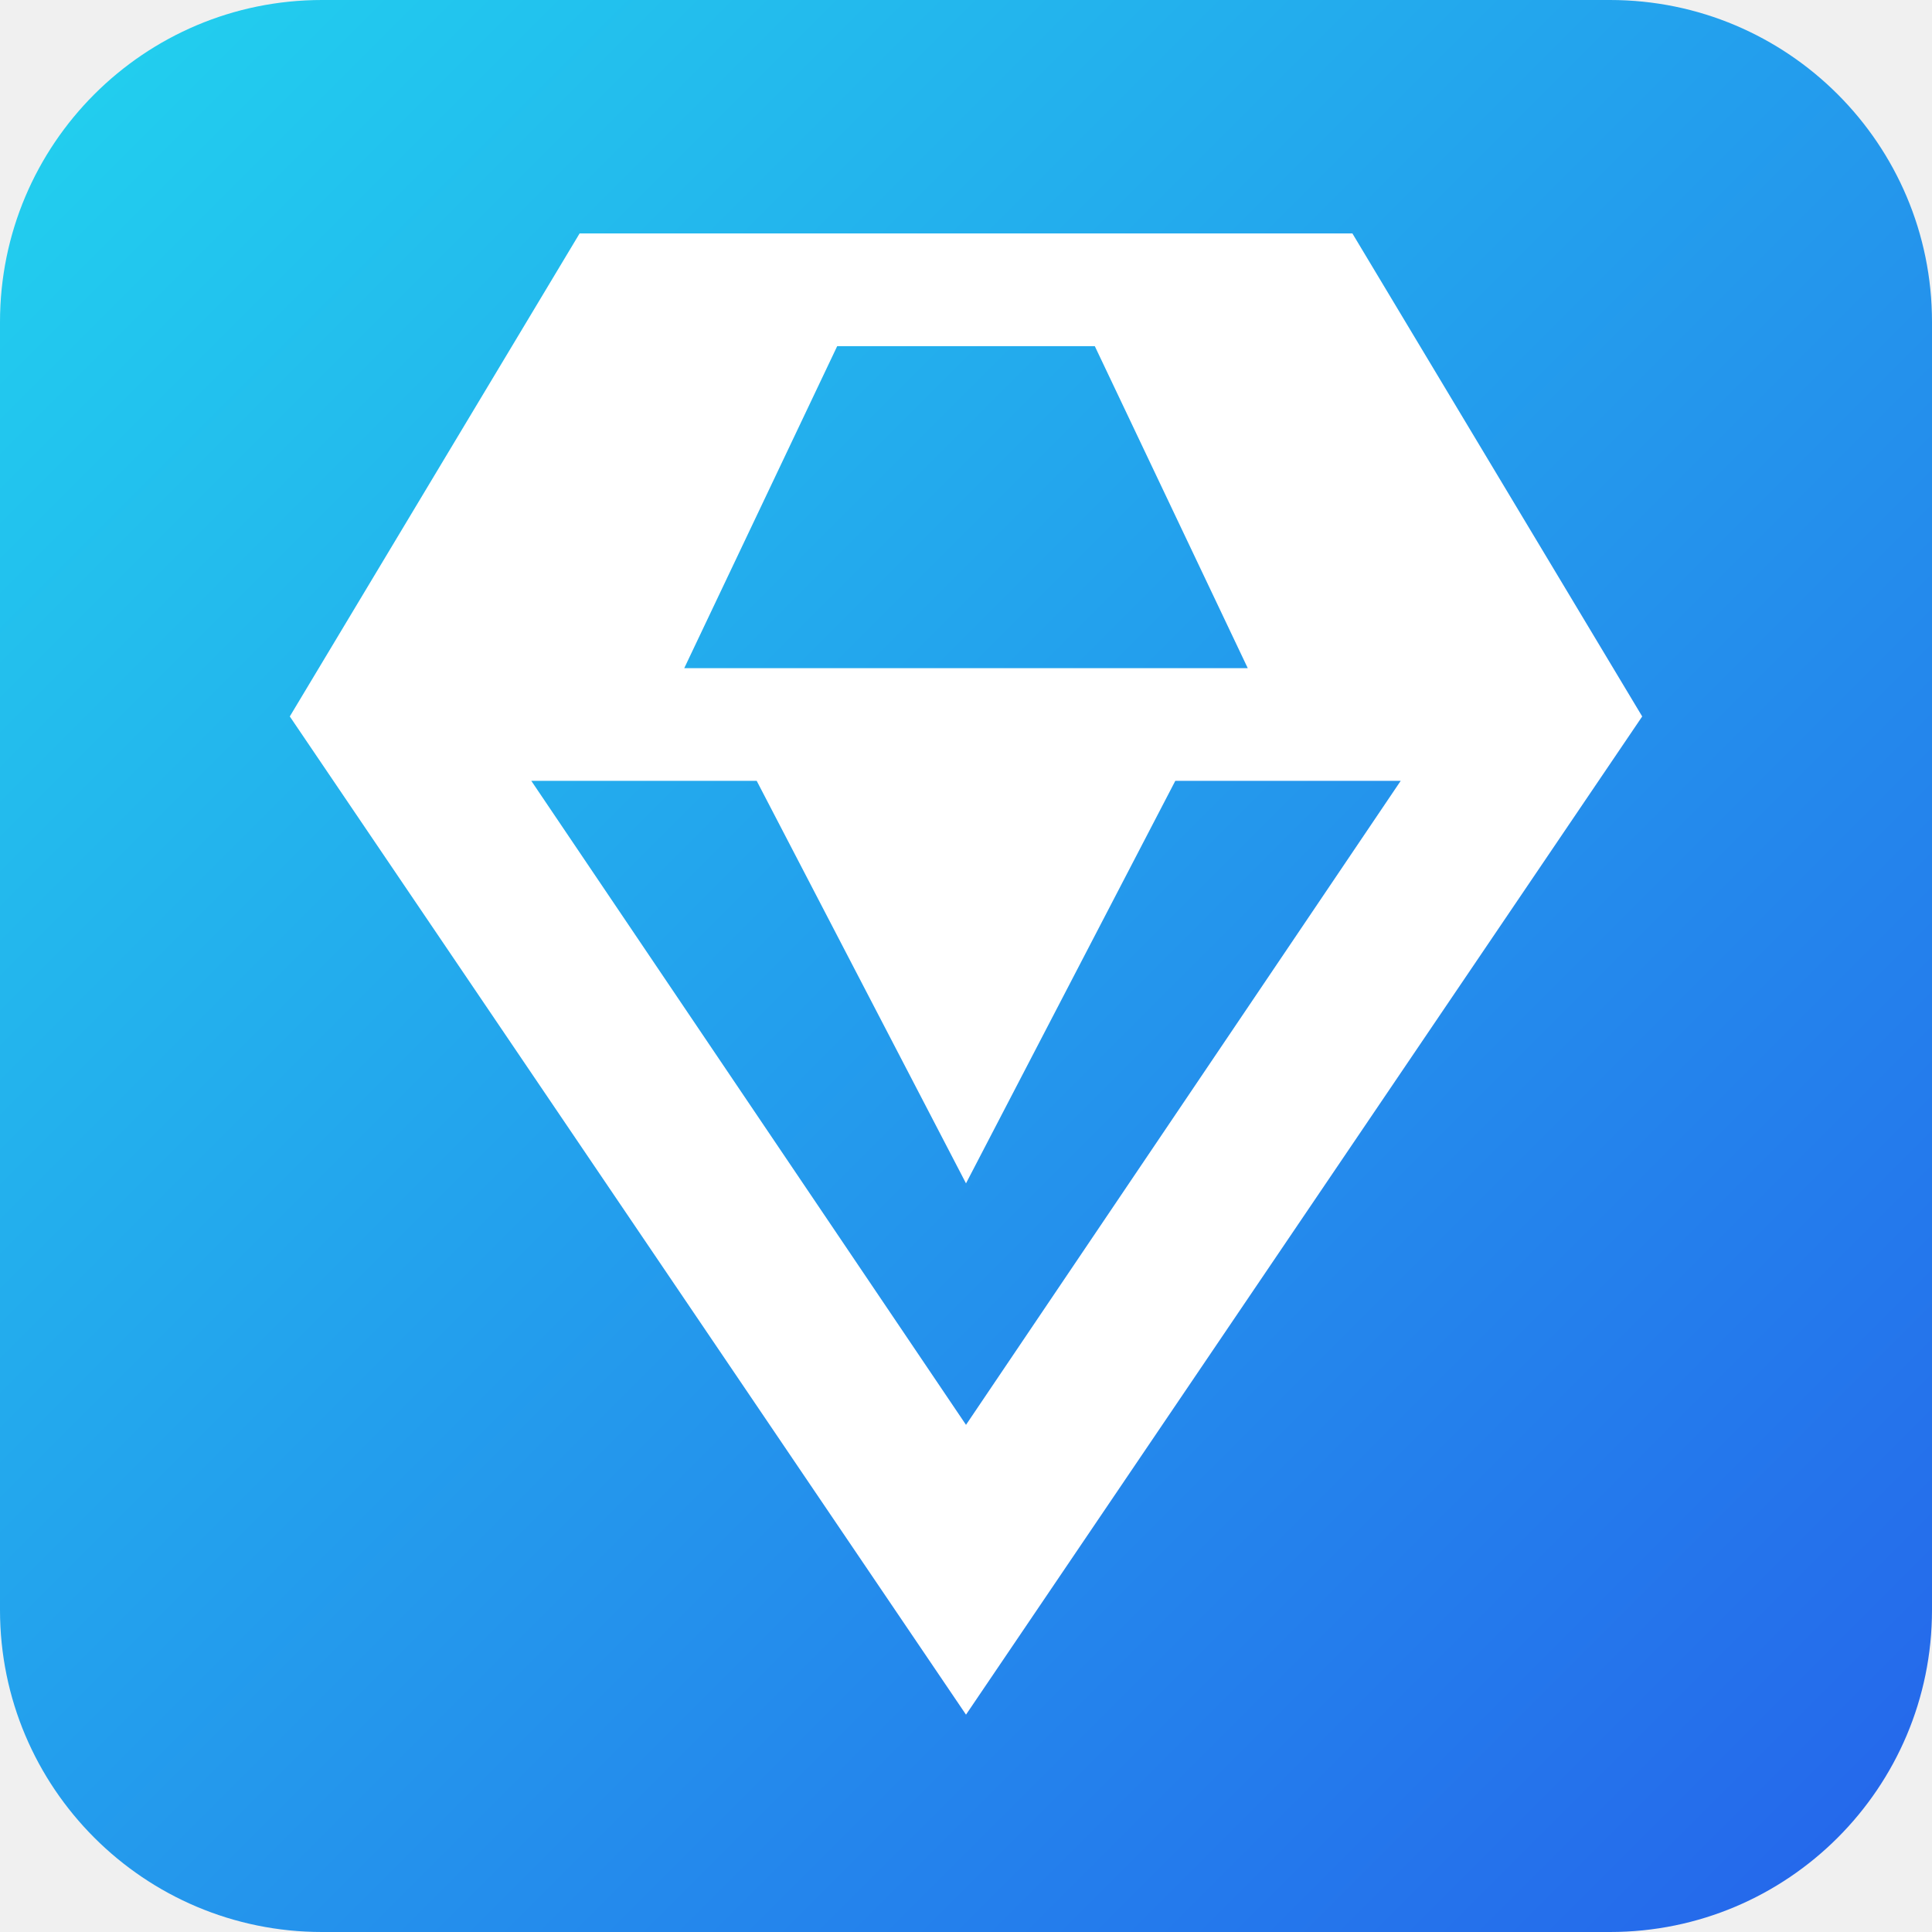
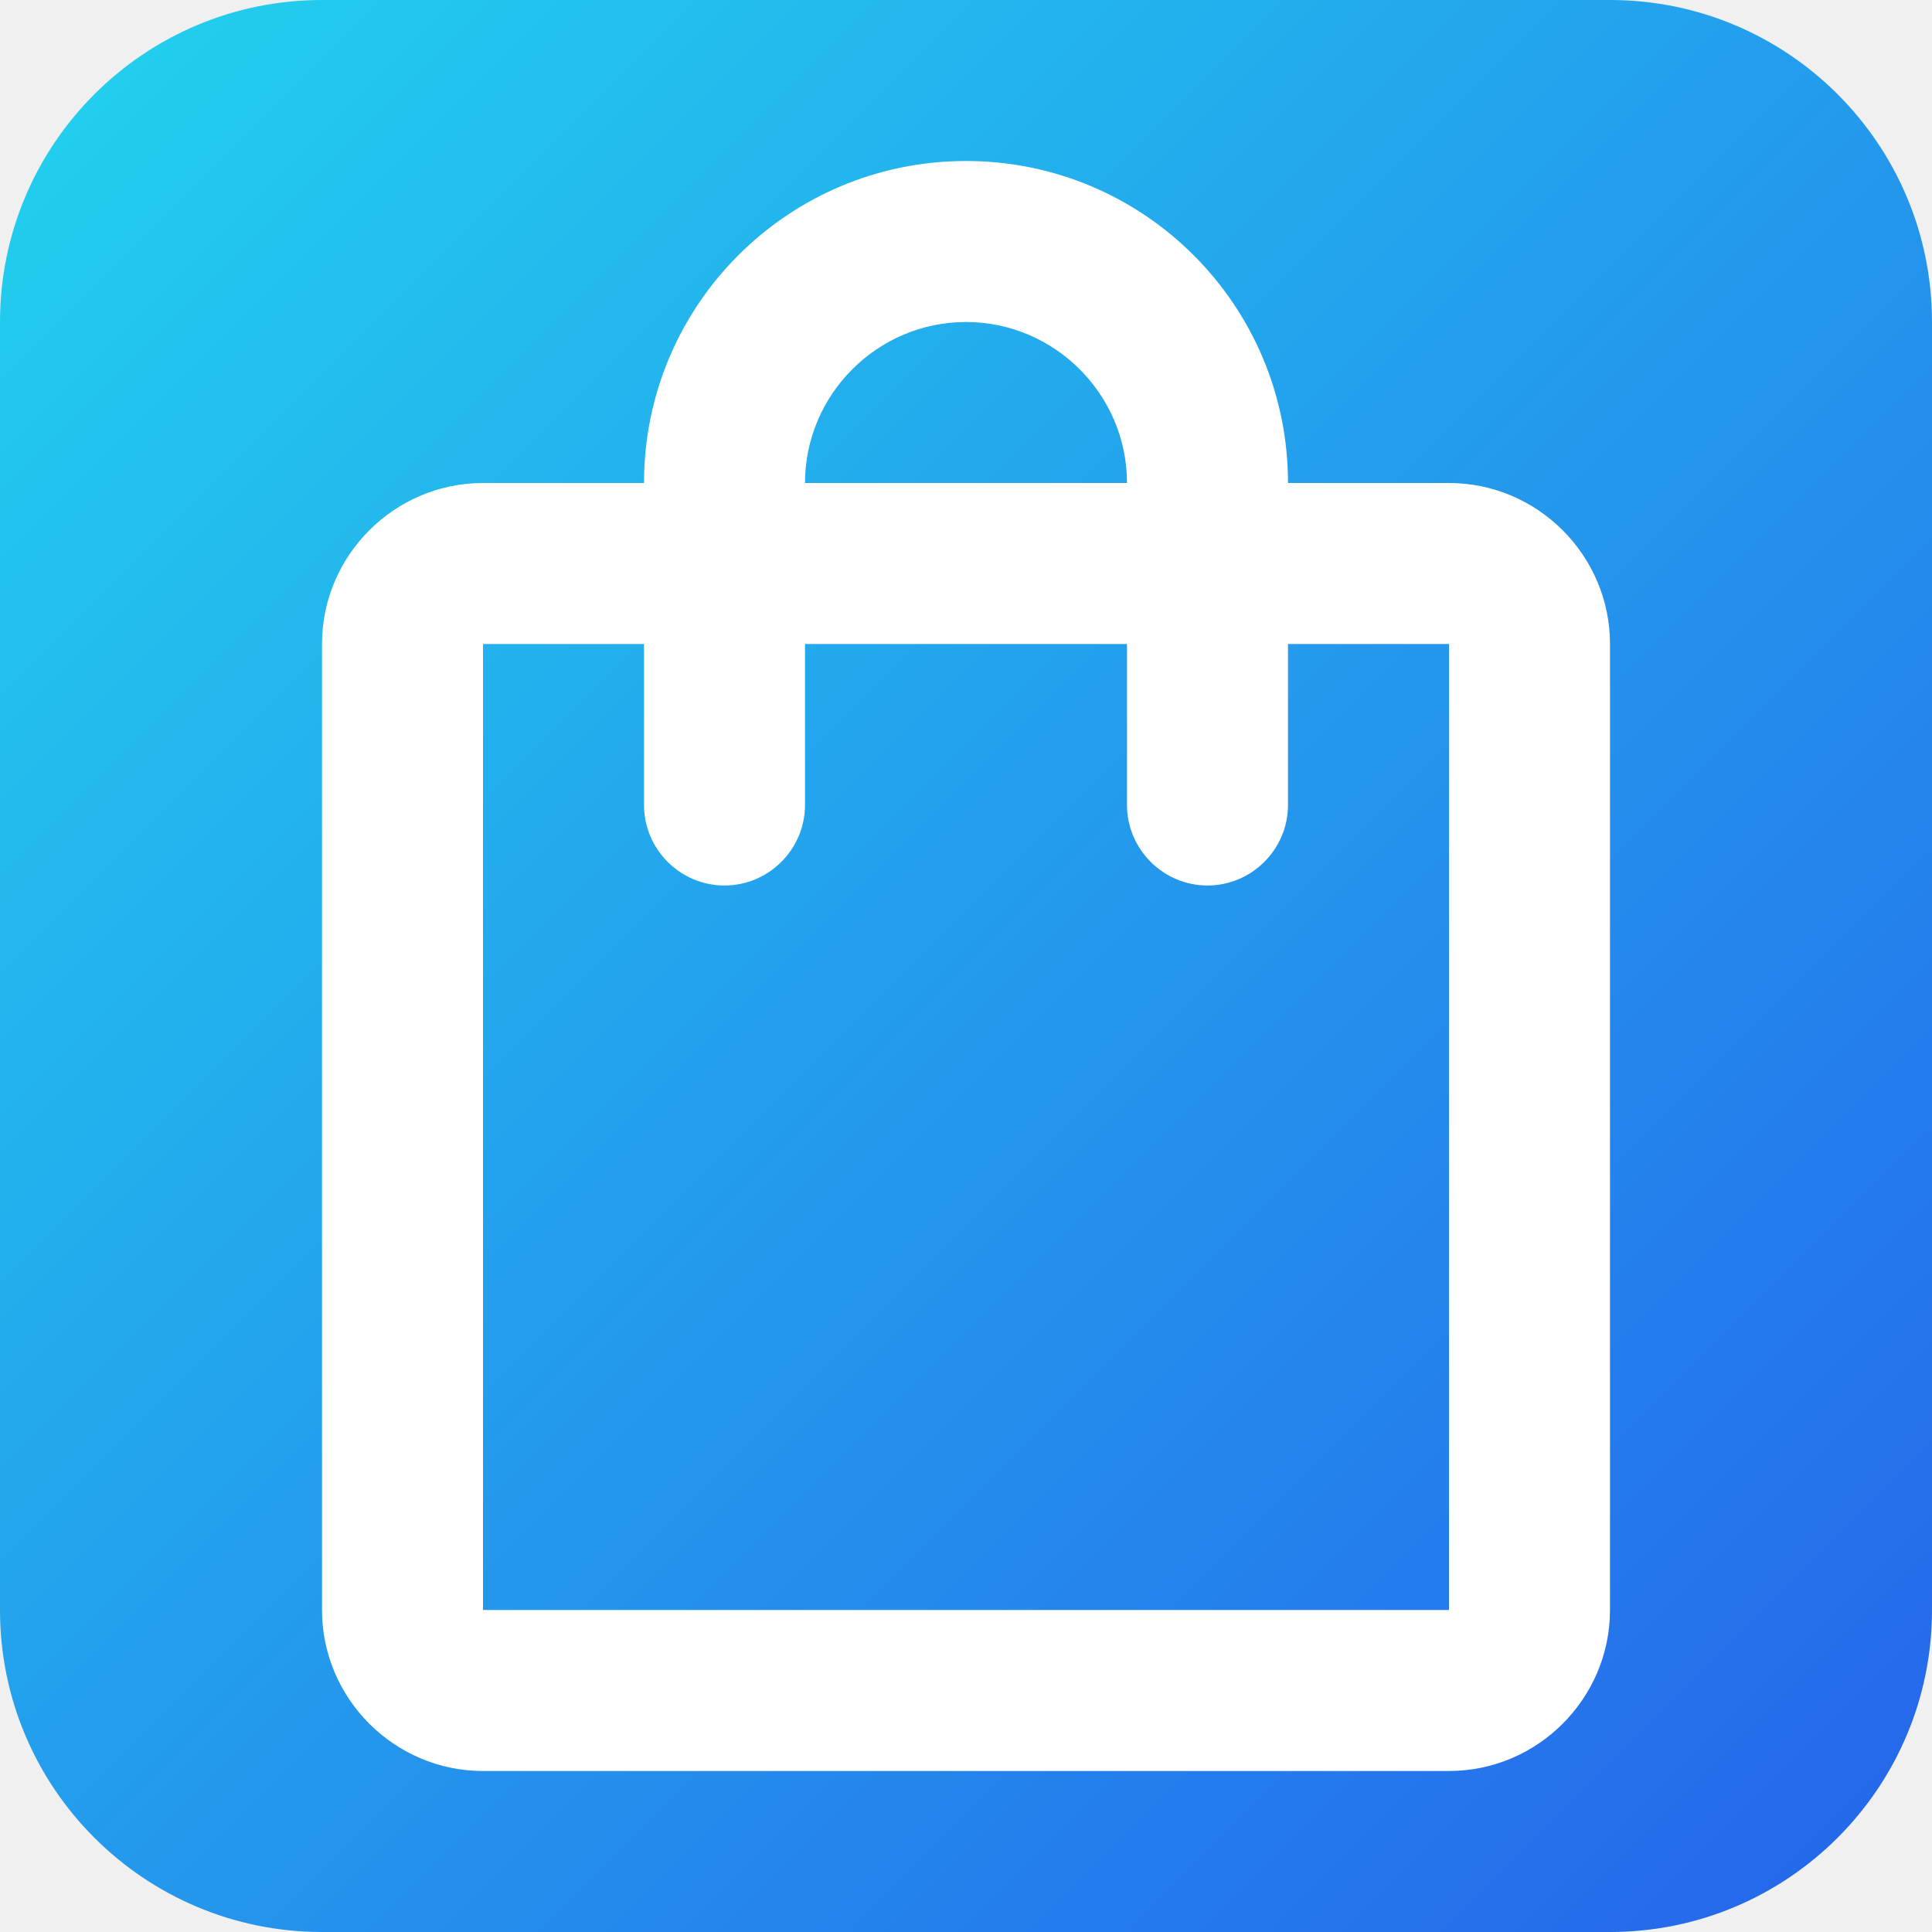
<svg xmlns="http://www.w3.org/2000/svg" viewBox="0 0 24 24" width="100%" height="100%">
  <rect width="24" height="24" rx="4" fill="url(#grad)" />
  <defs>
    <linearGradient id="grad" x1="0%" y1="0%" x2="100%" y2="100%">
      <stop offset="0%" stop-color="#22d3ee" />
      <stop offset="100%" stop-color="#2563eb" />
    </linearGradient>
  </defs>
-   <path fill="#ffffff" d="M12 21.3l-8.4-12.4 3.6-6h9.6l3.6 6zm0-3.6l5.4-8h-2.8l-2.6 5-2.6-5H6.6zm-3.5-9.4h7l-1.9-4h-3.2z" />
+   <path fill="#ffffff" d="M18 6h-2c0-2.21-1.79-4-4-4S8 3.79 8 6H6c-1.1 0-2 .9-2 2v12c0 1.1.9 2 2 2h12c1.1 0 2-.9 2-2V8c0-1.1-.9-2-2-2zm-6-2c1.1 0 2 .9 2 2h-4c0-1.1.9-2 2-2zm6 16H6V8h2v2c0 .55.45 1 1 1s1-.45 1-1V8h4v2c0 .55.45 1 1 1s1-.45 1-1V8h2v12z" />
</svg>
